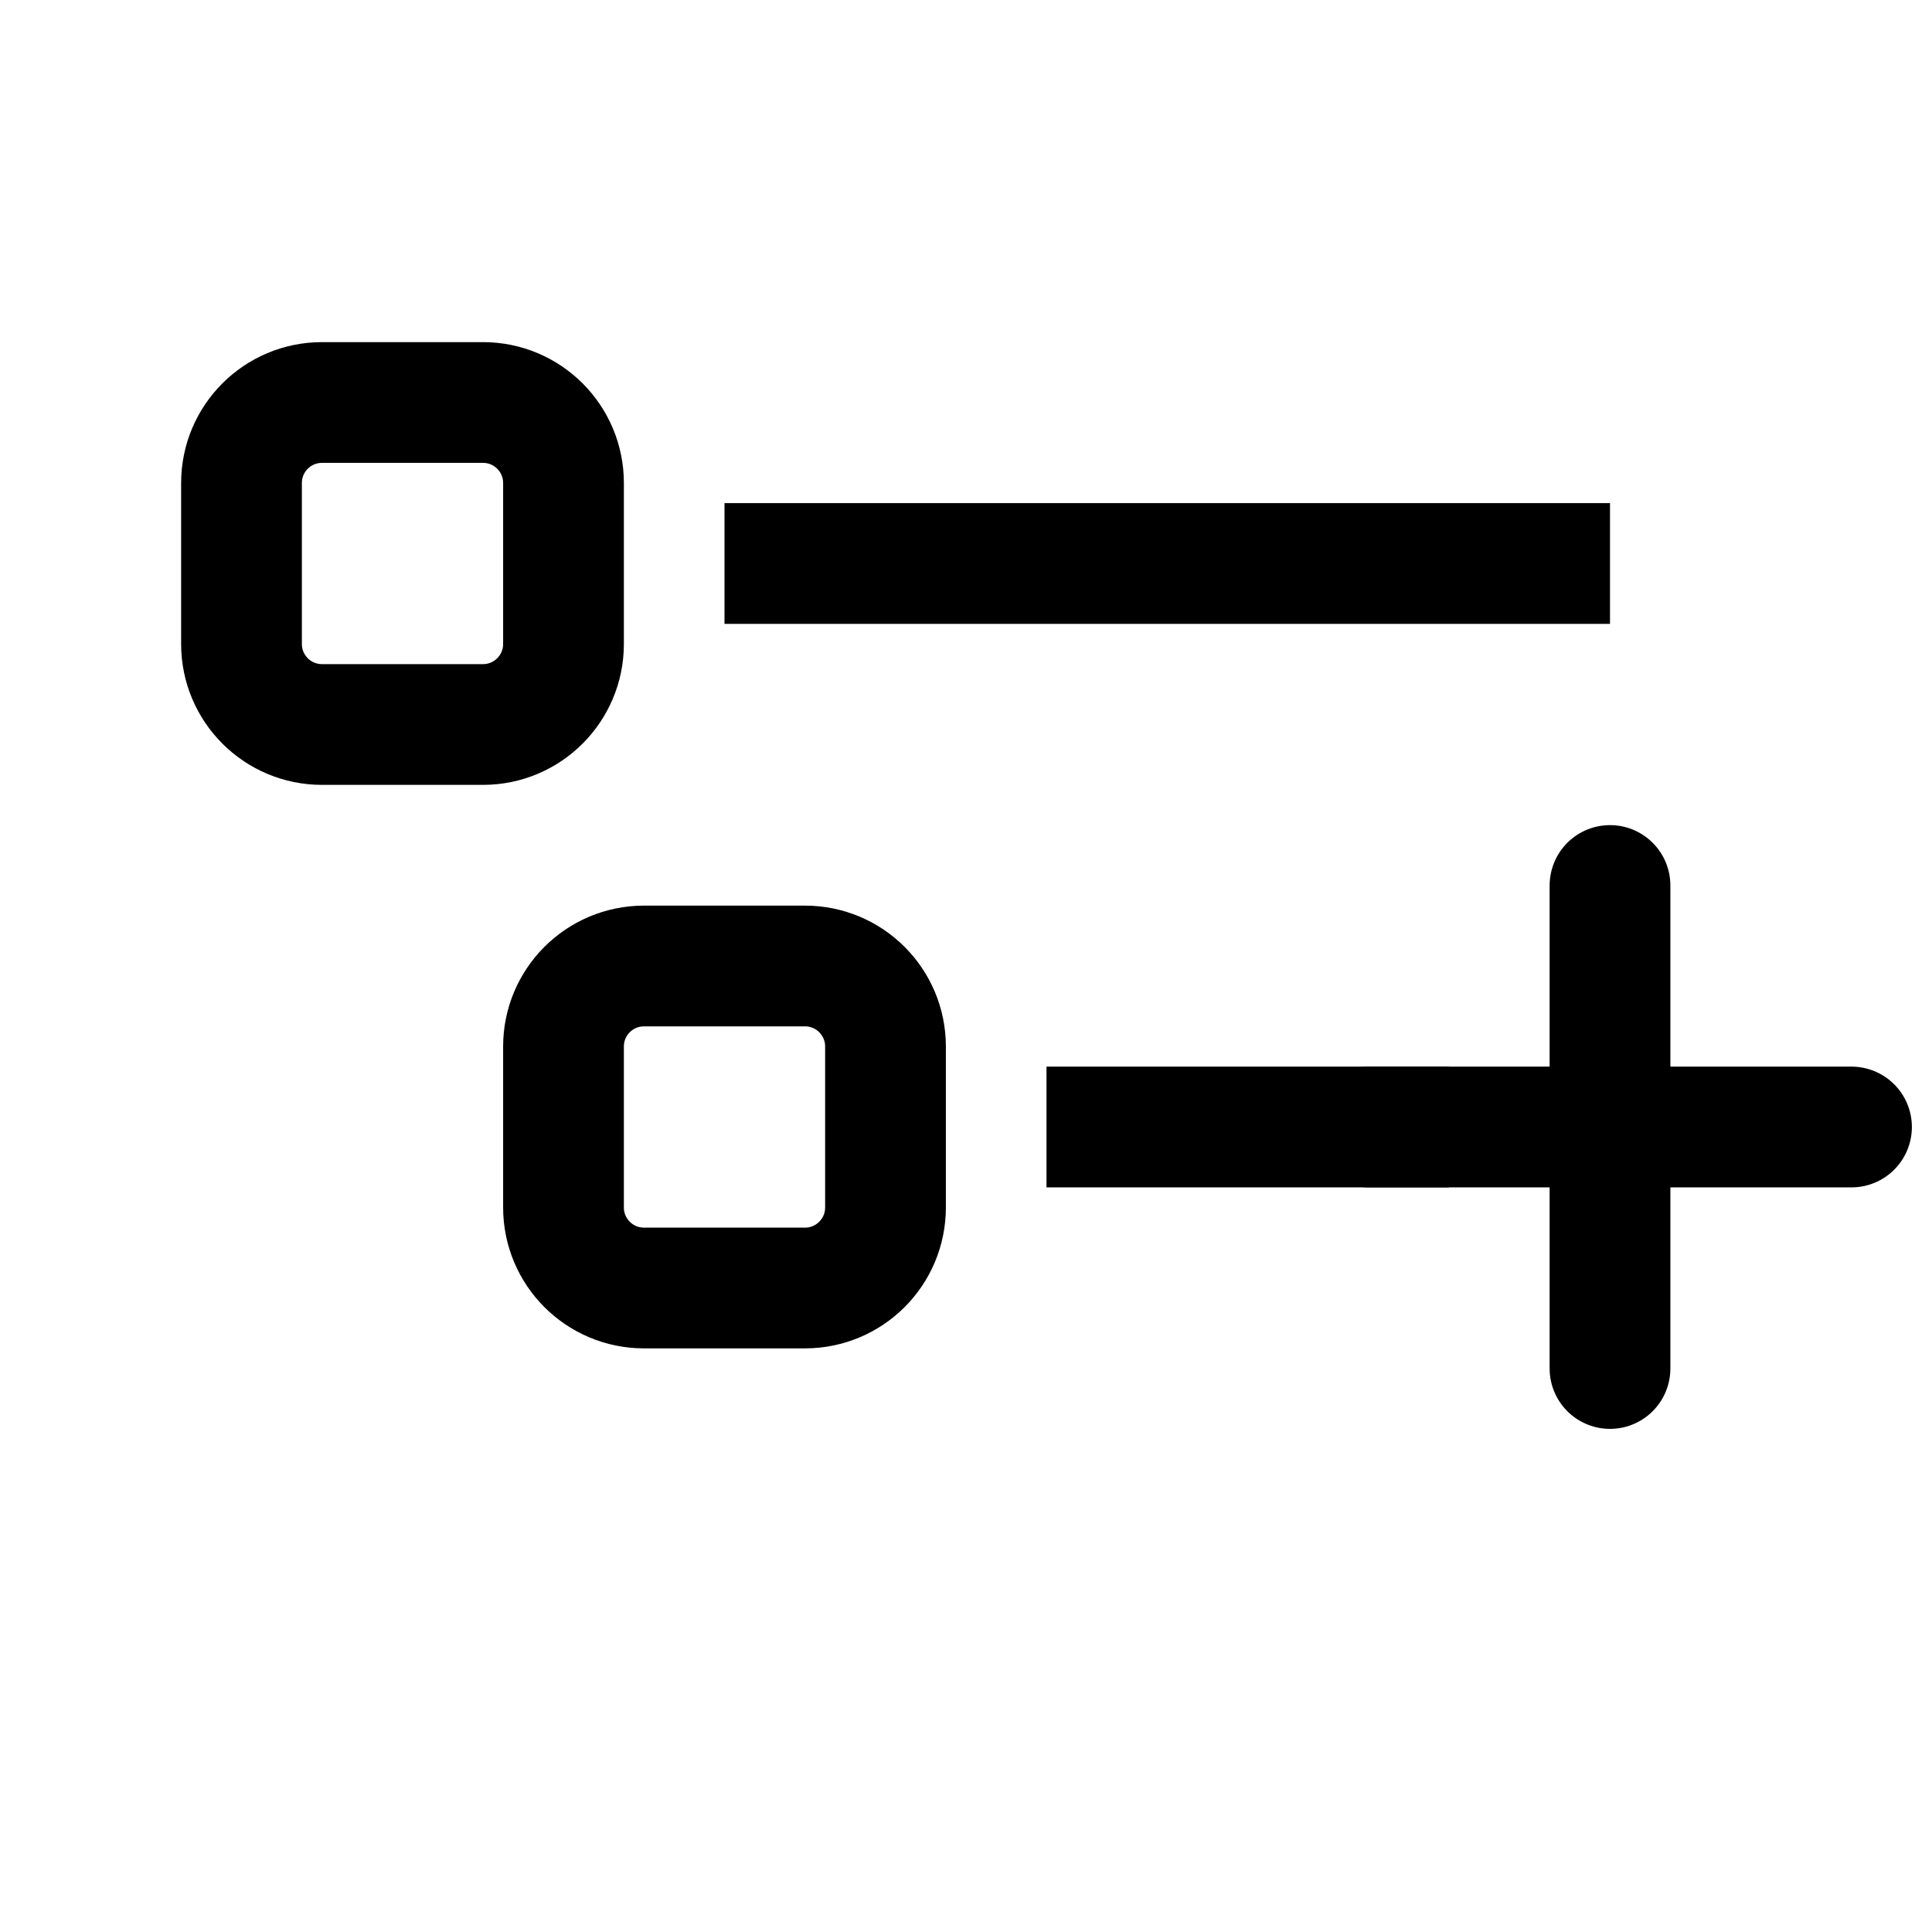
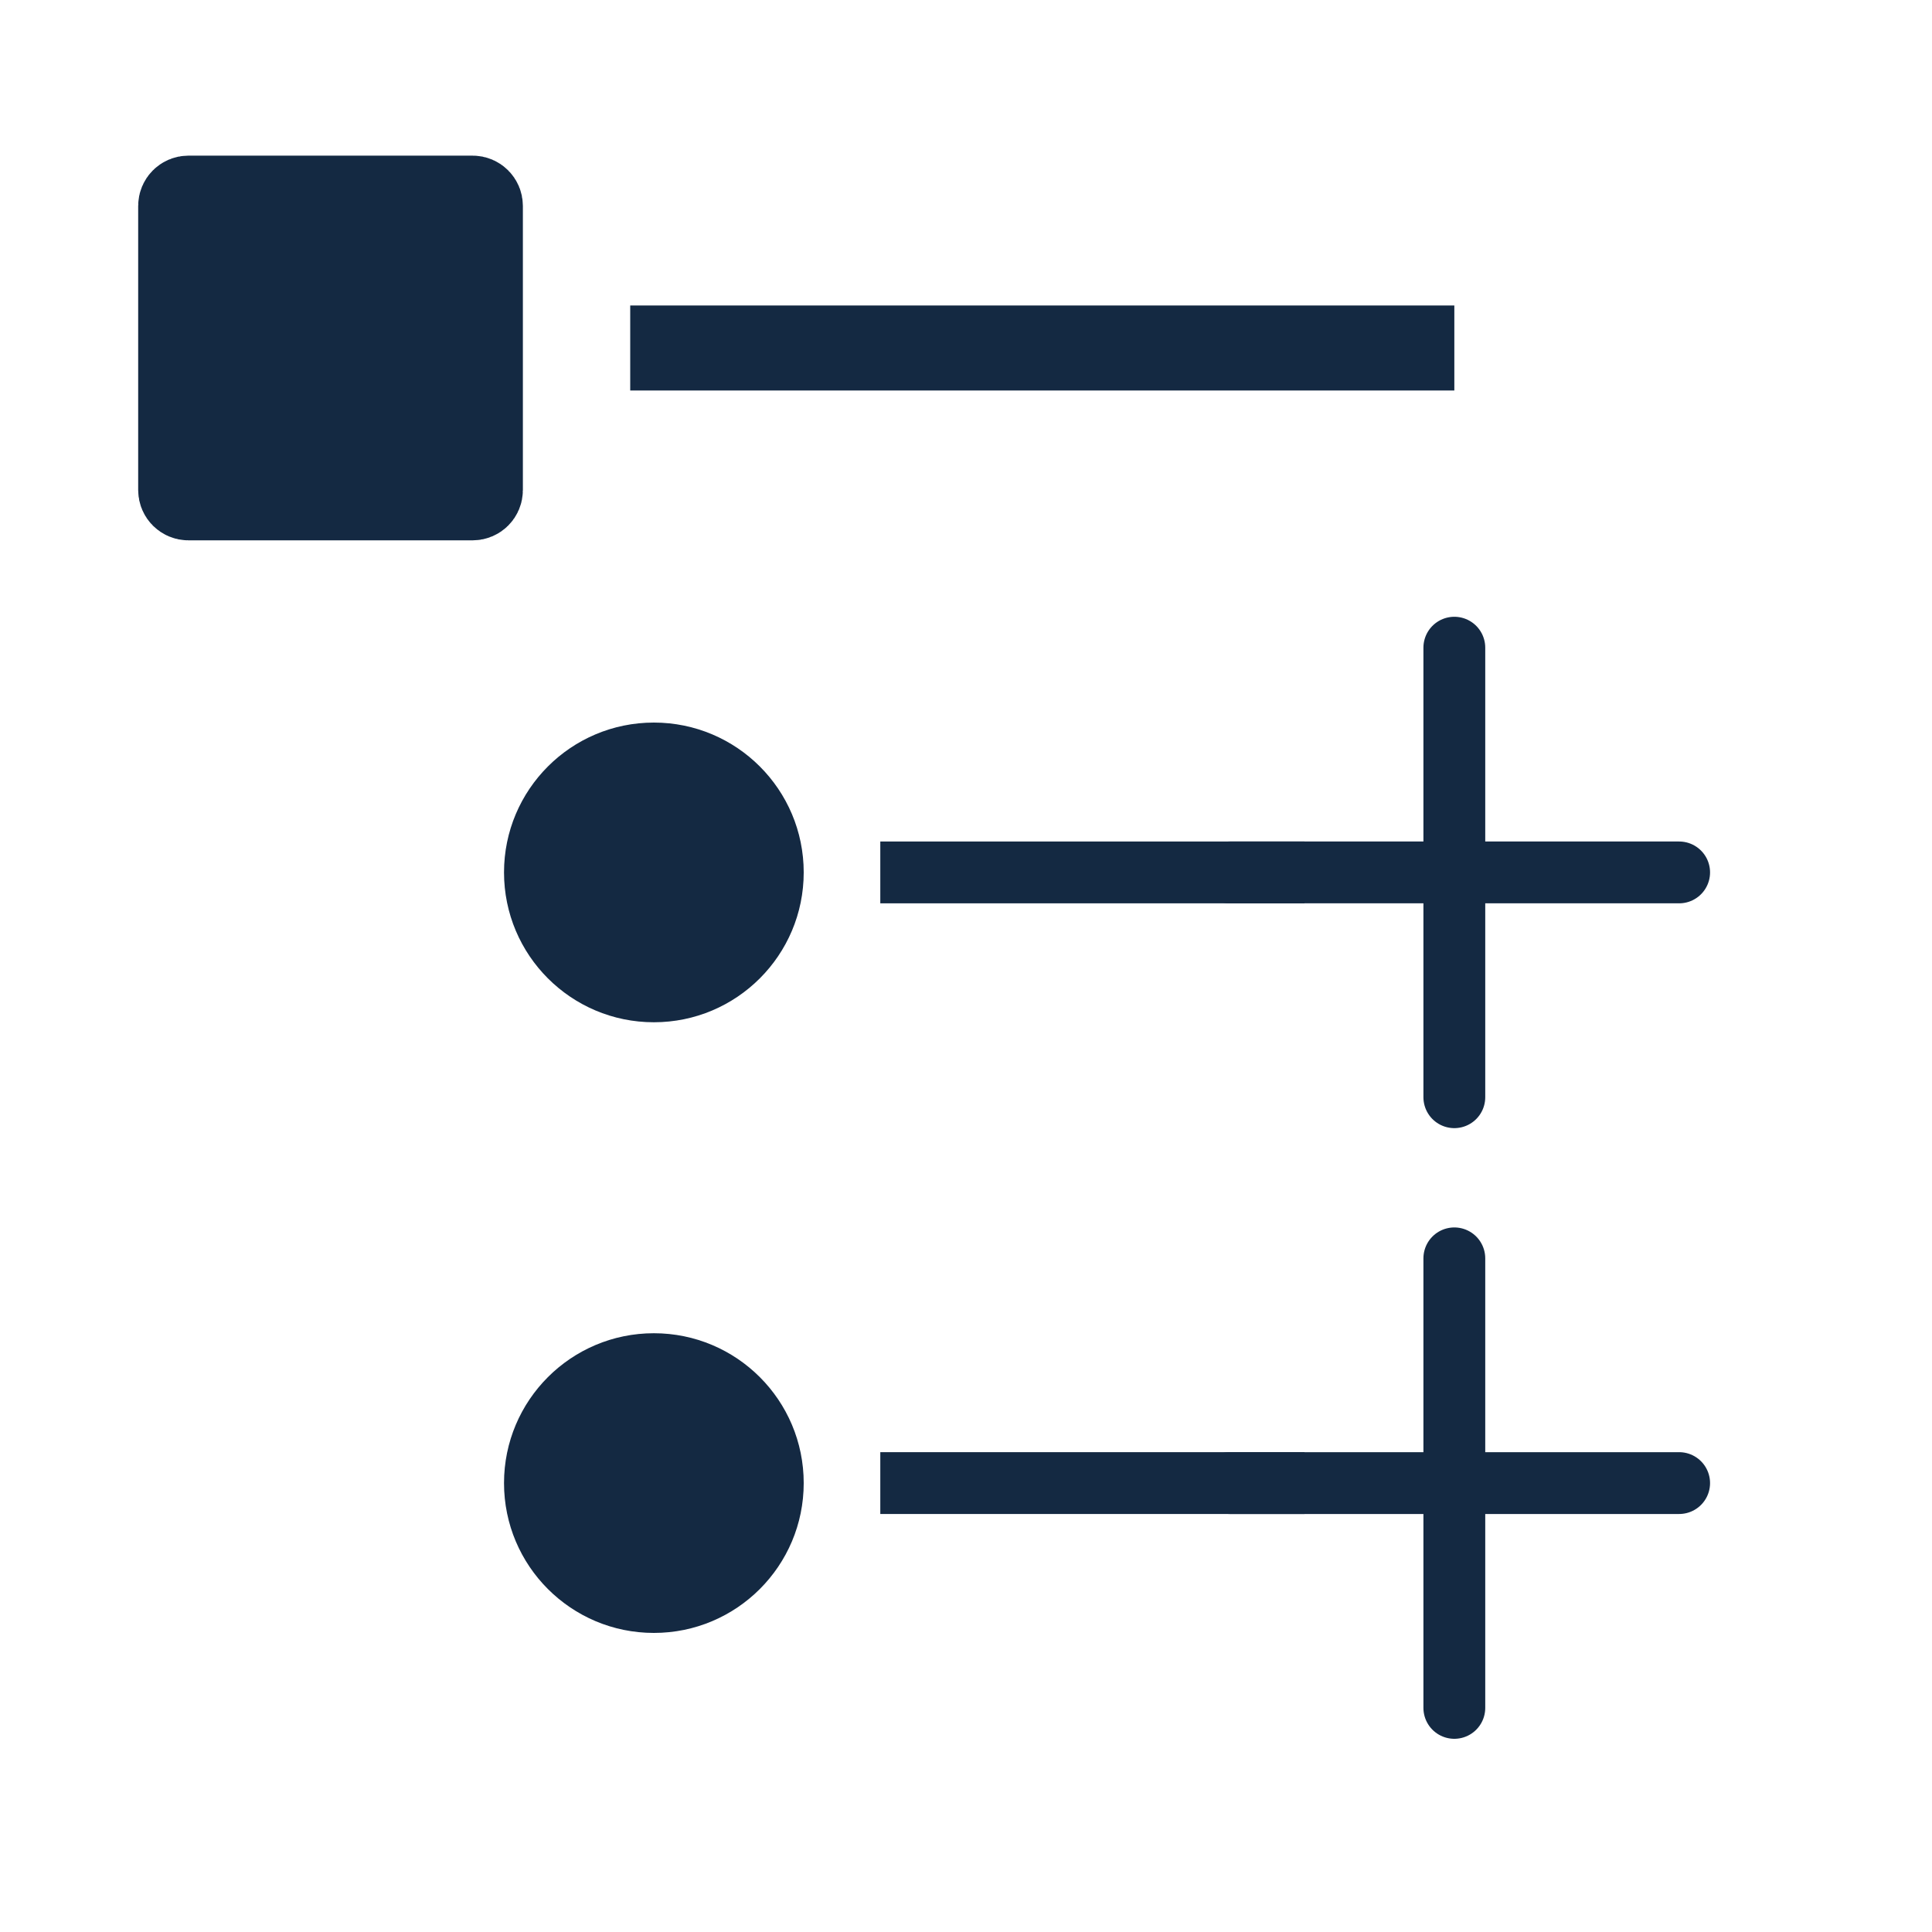
- <svg xmlns="http://www.w3.org/2000/svg" width="24" height="24" viewBox="0 0 24 24" fill="none">
-   <rect x="3" y="5" width="4" height="4" rx="1" stroke="currentColor" stroke-width="1.5" />
-   <line x1="9" y1="7" x2="20" y2="7" stroke="currentColor" stroke-width="1.5" />
-   <rect x="7" y="12" width="4" height="4" rx="1" stroke="currentColor" stroke-width="1.5" />
-   <line x1="13" y1="14" x2="18" y2="14" stroke="currentColor" stroke-width="1.5" />
-   <line x1="20" y1="11" x2="20" y2="17" stroke="currentColor" stroke-width="1.5" stroke-linecap="round" />
-   <line x1="17" y1="14" x2="23" y2="14" stroke="currentColor" stroke-width="1.5" stroke-linecap="round" />
+ <svg xmlns="http://www.w3.org/2000/svg" id="Capa_1" version="1.1" viewBox="0 0 250 250">
+   <defs>
+     <style>
+       .st0 {
+         stroke-width: 11px;
+       }
+ 
+       .st0, .st1, .st2, .st3 {
+         fill: #142942;
+       }
+ 
+       .st0, .st1, .st3 {
+         stroke: #142942;
+       }
+ 
+       .st1, .st3 {
+         stroke-width: 8px;
+       }
+ 
+       .st3 {
+         stroke-linecap: round;
+       }
+     </style>
+   </defs>
+   <rect class="st0" x="23.38" y="25.64" width="38.78" height="38.78" rx="1" ry="1" />
+   <line class="st0" x1="81.55" y1="45.03" x2="188.19" y2="45.03" />
+   <rect class="st2" x="65.22" y="93.5" width="38.78" height="38.78" rx="19.39" ry="19.39" />
+   <line class="st1" x1="113.91" y1="112.89" x2="168.8" y2="112.89" />
+   <line class="st3" x1="188.19" y1="83.81" x2="188.19" y2="141.98" />
+   <line class="st3" x1="159.11" y1="112.89" x2="217.28" y2="112.89" />
+   <rect class="st2" x="65.22" y="172.52" width="38.78" height="38.78" rx="19.39" ry="19.39" />
+   <line class="st1" x1="113.91" y1="191.91" x2="168.8" y2="191.91" />
+   <line class="st3" x1="188.19" y1="162.83" x2="188.19" y2="221" />
+   <line class="st3" x1="159.11" y1="191.91" x2="217.28" y2="191.91" />
</svg>
